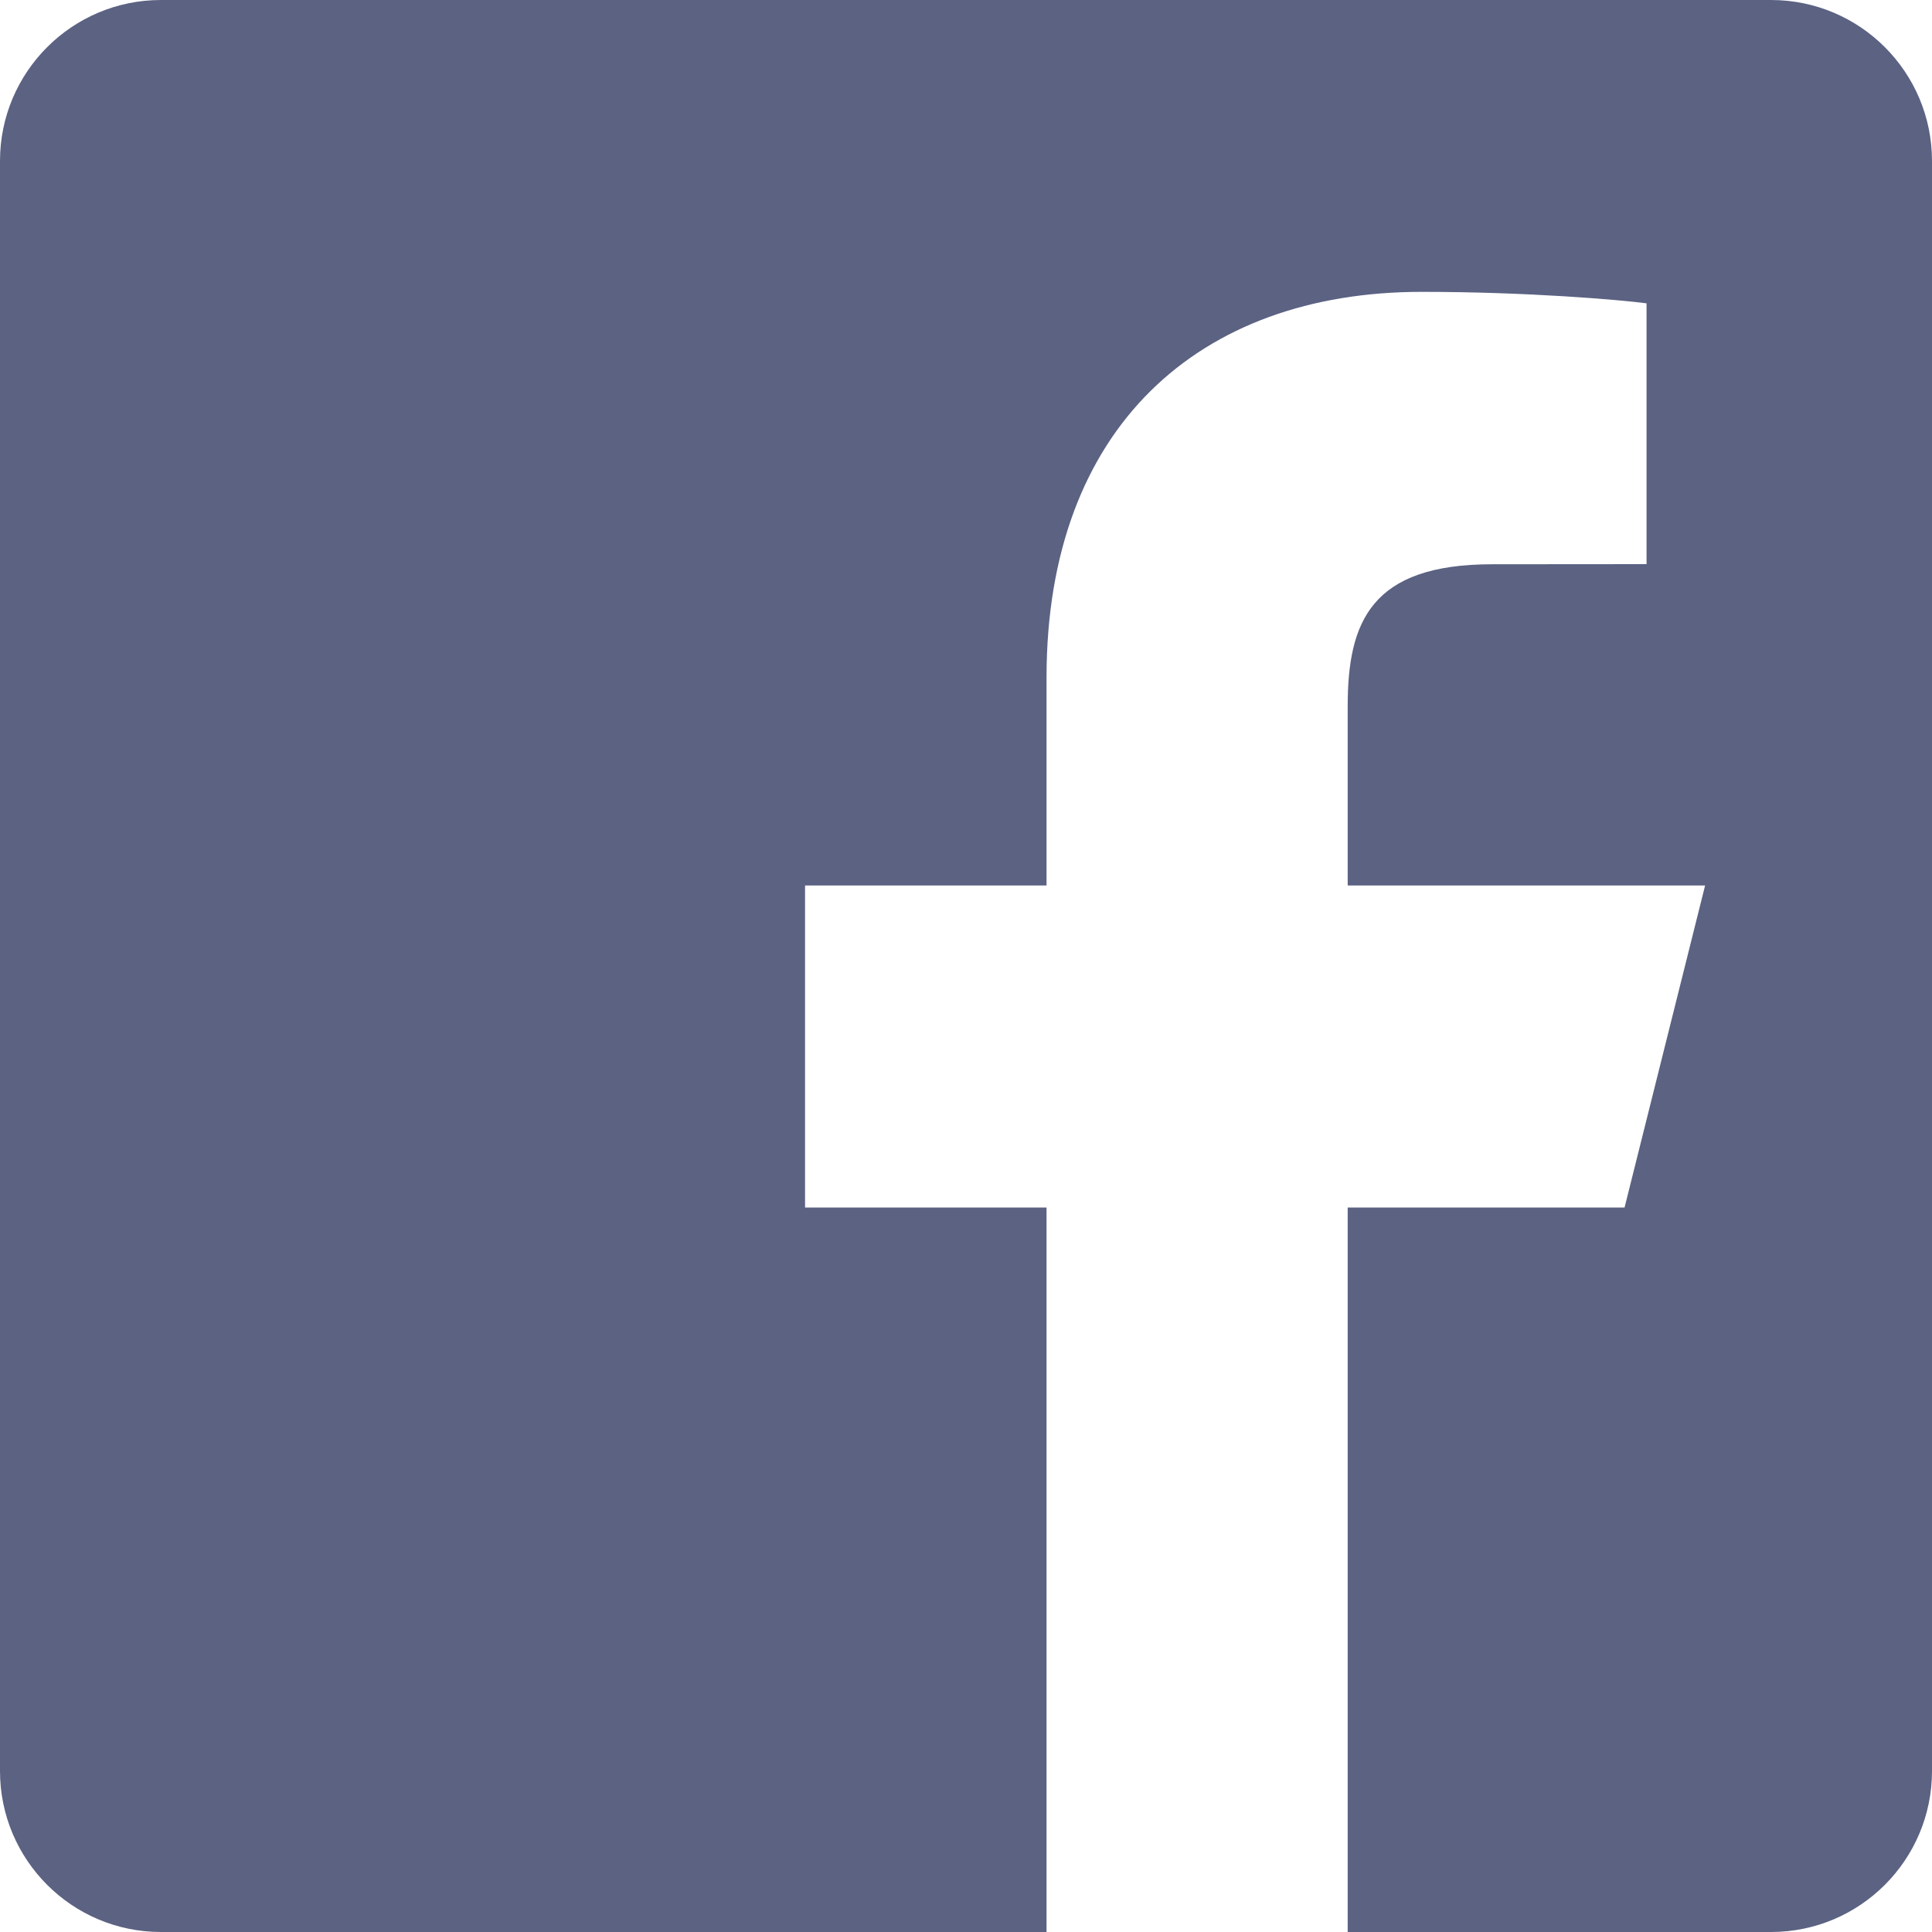
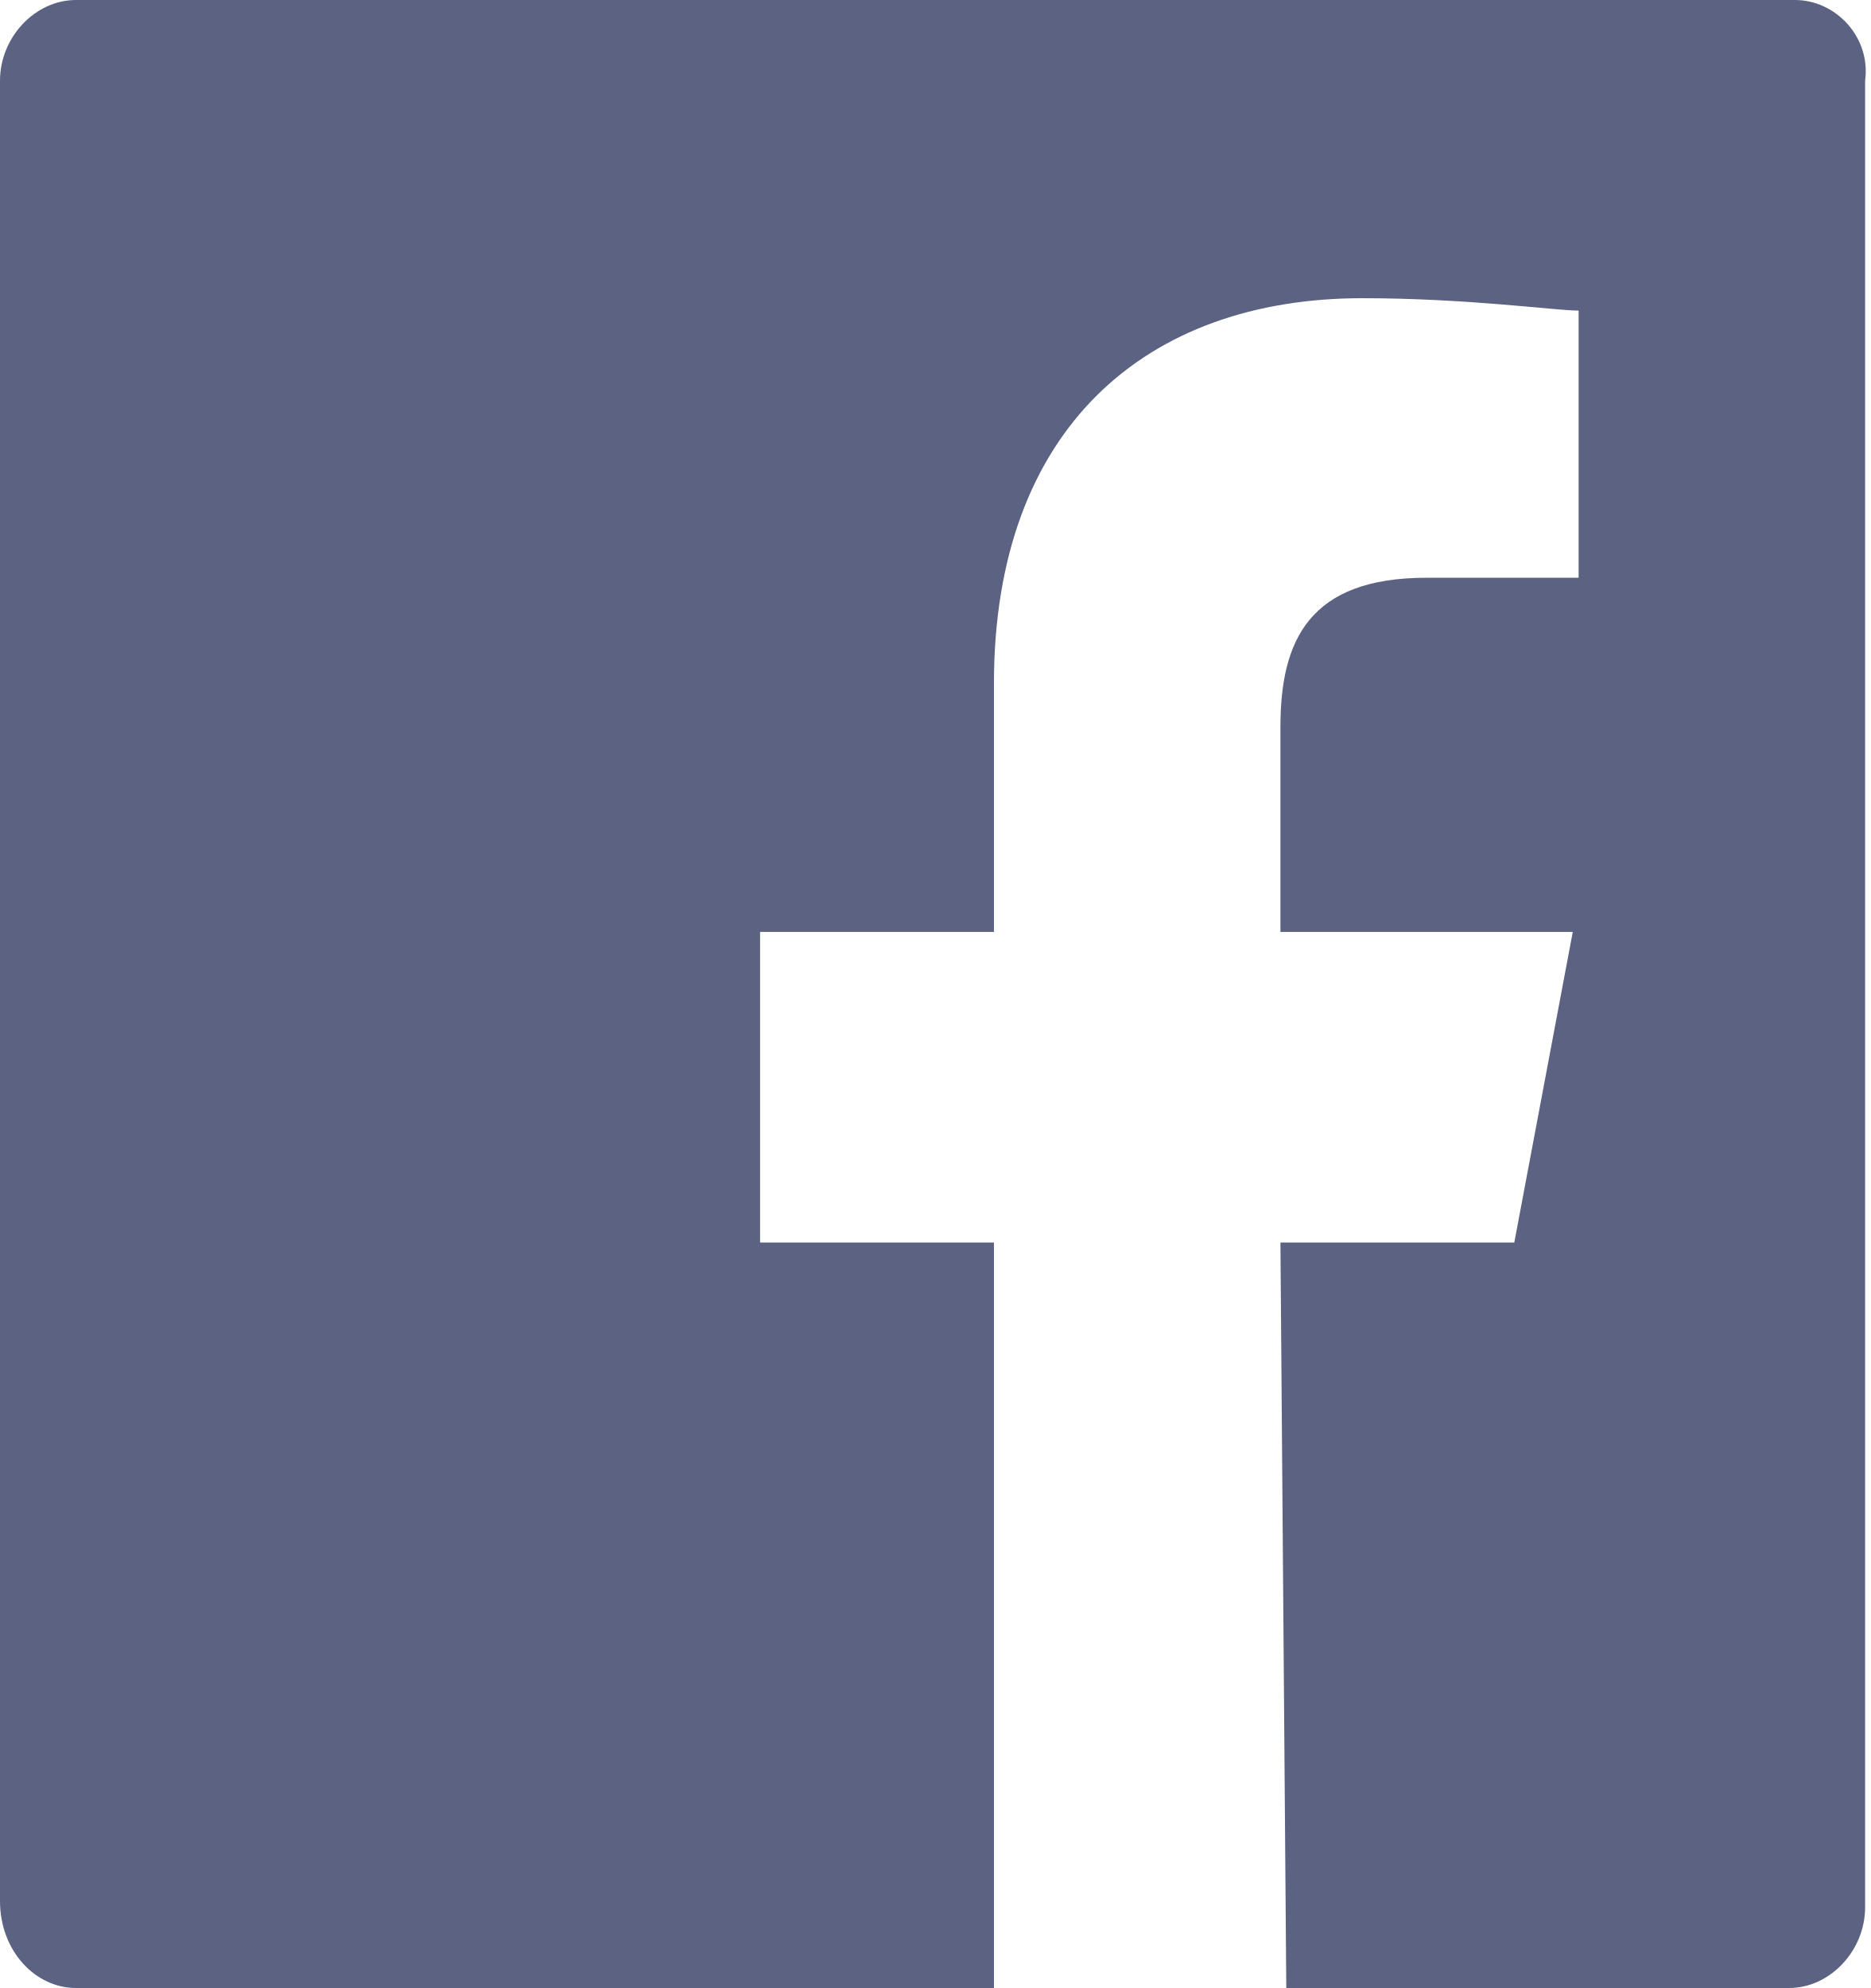
- <svg xmlns="http://www.w3.org/2000/svg" width="16" height="16" viewBox="0 0 16 16">
-   <path fill="#5B6282" d="M14.667,0 L1.333,0 C0.597,0 0,0.597 0,1.333 L0,14.667 C0,15.403 0.597,16 1.333,16 L8.667,16 L8.667,10 L6.667,10 L6.667,7.333 L8.667,7.333 L8.667,5.609 C8.667,3.542 9.929,2.417 11.773,2.417 C12.656,2.417 13.415,2.483 13.636,2.512 L13.636,4.672 L12.357,4.673 C11.355,4.673 11.161,5.149 11.161,5.848 L11.161,7.333 L14.121,7.333 L13.454,10 L11.161,10 L11.161,16 L14.667,16 C15.403,16 16,15.403 16,14.667 L16,1.333 C16,0.597 15.403,0 14.667,0 Z" />
+ <svg xmlns="http://www.w3.org/2000/svg" width="32" height="34" viewBox="0 0 32 34">
+   <path fill="#5B6282" d="M30.7,0 L1.3,0 C0.6,0 0,0.637 0,1.381 L0,32.513 C0,33.362 0.6,34 1.3,34 L17,34 L17,21.25 L13,21.25 L13,15.938 L17,15.938 L17,11.688 C17,7.331 19.6,5.1 23.3,5.1 C25.1,5.1 26.6,5.312 27,5.312 L27,9.881 L24.4,9.881 C22.4,9.881 21.9,10.944 21.9,12.431 L21.9,15.938 L26.9,15.938 L25.9,21.25 L21.9,21.25 L22,34 L30.6,34 C31.3,34 31.9,33.362 31.9,32.619 L31.9,1.381 C32,0.637 31.4,0 30.7,0 Z" />
</svg>
